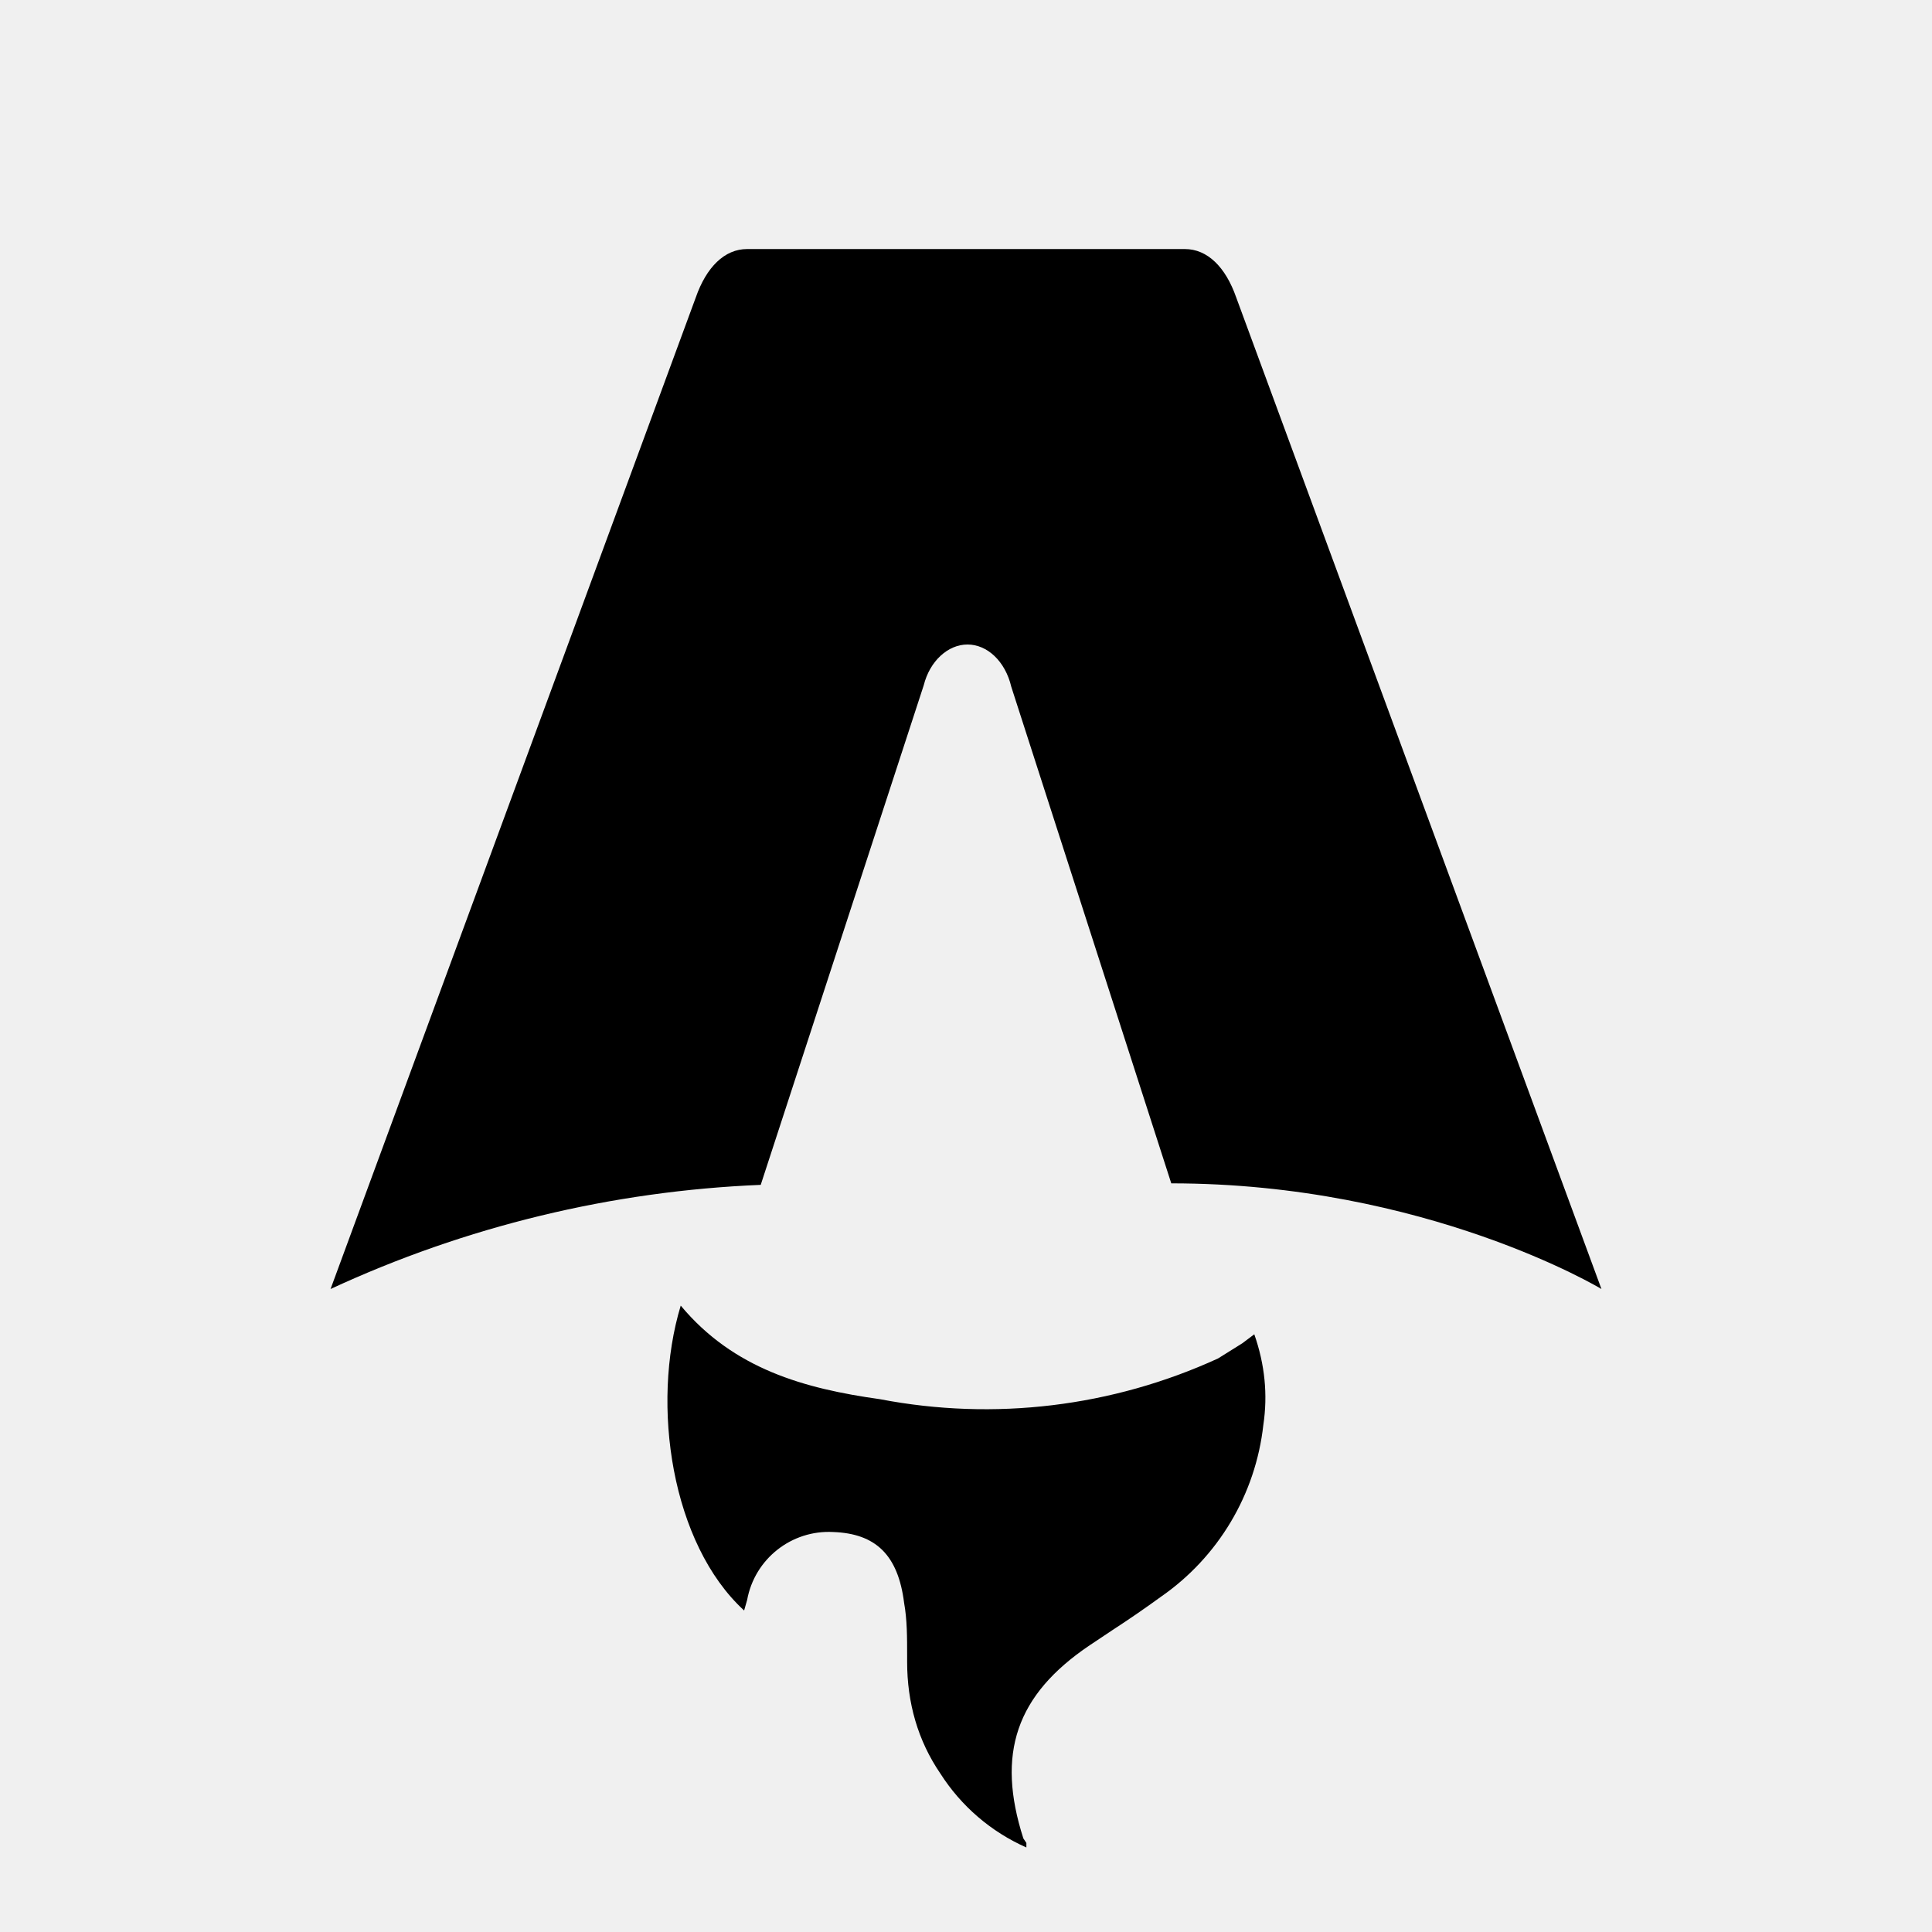
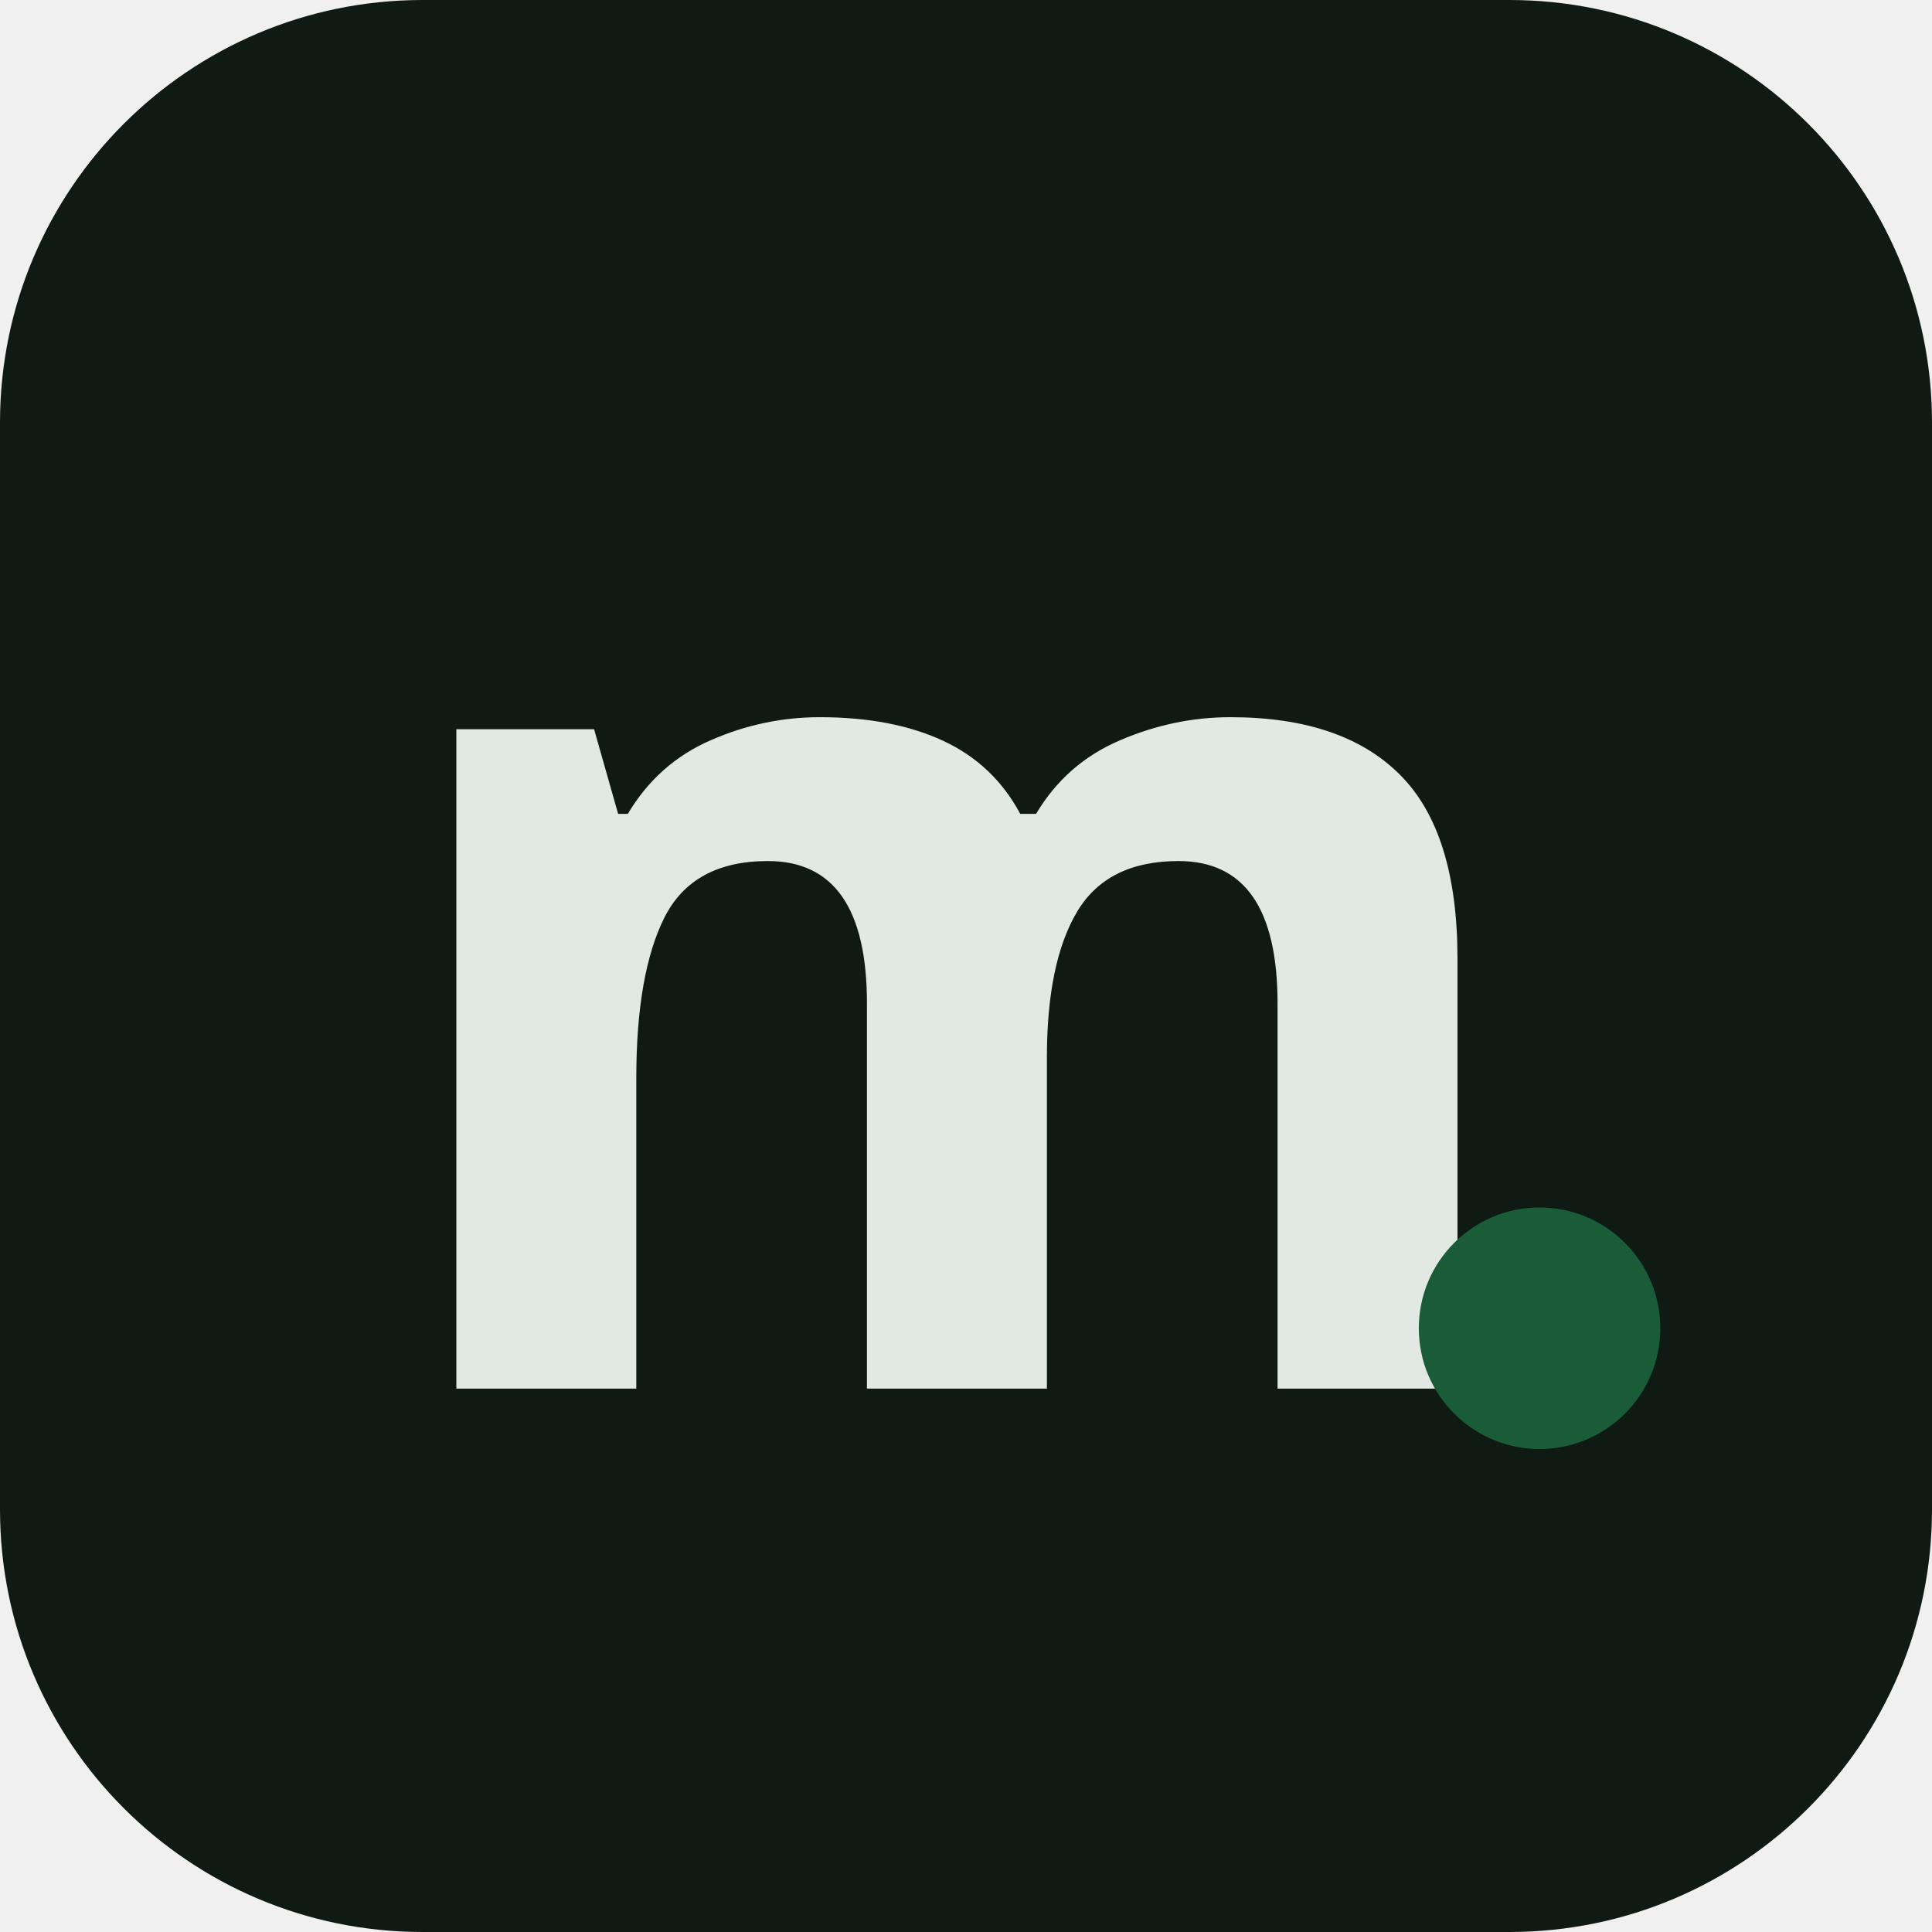
- <svg xmlns="http://www.w3.org/2000/svg" fill="none" viewBox="0 0 128 128">
-   <path d="M50.4 78.5a75.1 75.1 0 0 0-28.5 6.9l24.2-65.7c.7-2 1.9-3.2 3.4-3.2h29c1.5 0 2.7 1.2 3.4 3.2l24.2 65.7s-11.6-7-28.5-7L67 45.5c-.4-1.7-1.6-2.8-2.9-2.8-1.3 0-2.5 1.1-2.9 2.7L50.4 78.5Zm-1.1 28.2Zm-4.2-20.2c-2 6.6-.6 15.8 4.2 20.2a17.5 17.5 0 0 1 .2-.7 5.5 5.5 0 0 1 5.7-4.5c2.8.1 4.3 1.5 4.7 4.7.2 1.1.2 2.3.2 3.5v.4c0 2.7.7 5.2 2.2 7.4a13 13 0 0 0 5.7 4.9v-.3l-.2-.3c-1.8-5.6-.5-9.5 4.4-12.8l1.5-1a73 73 0 0 0 3.2-2.2 16 16 0 0 0 6.8-11.4c.3-2 .1-4-.6-6l-.8.6-1.6 1a37 37 0 0 1-22.4 2.7c-5-.7-9.7-2-13.2-6.2Z" />
+ <svg xmlns="http://www.w3.org/2000/svg" viewBox="0 0 128 128">
+   <rect width="128" height="128" rx="28" fill="#0f1a14" />
+   <text x="24" y="92" font-family="system-ui, sans-serif" font-weight="800" font-size="80" fill="#e2e8e4">m</text>
+   <circle cx="102" cy="88" r="8" fill="#1a5c38" />
  <style>
-         path { fill: #000; }
-         @media (prefers-color-scheme: dark) {
-             path { fill: #FFF; }
-         }
-     </style>
+     @media (prefers-color-scheme: light) {
+       rect { fill: #f8faf9; }
+       text { fill: #0f1a14; }
+     }
+   </style>
</svg>
